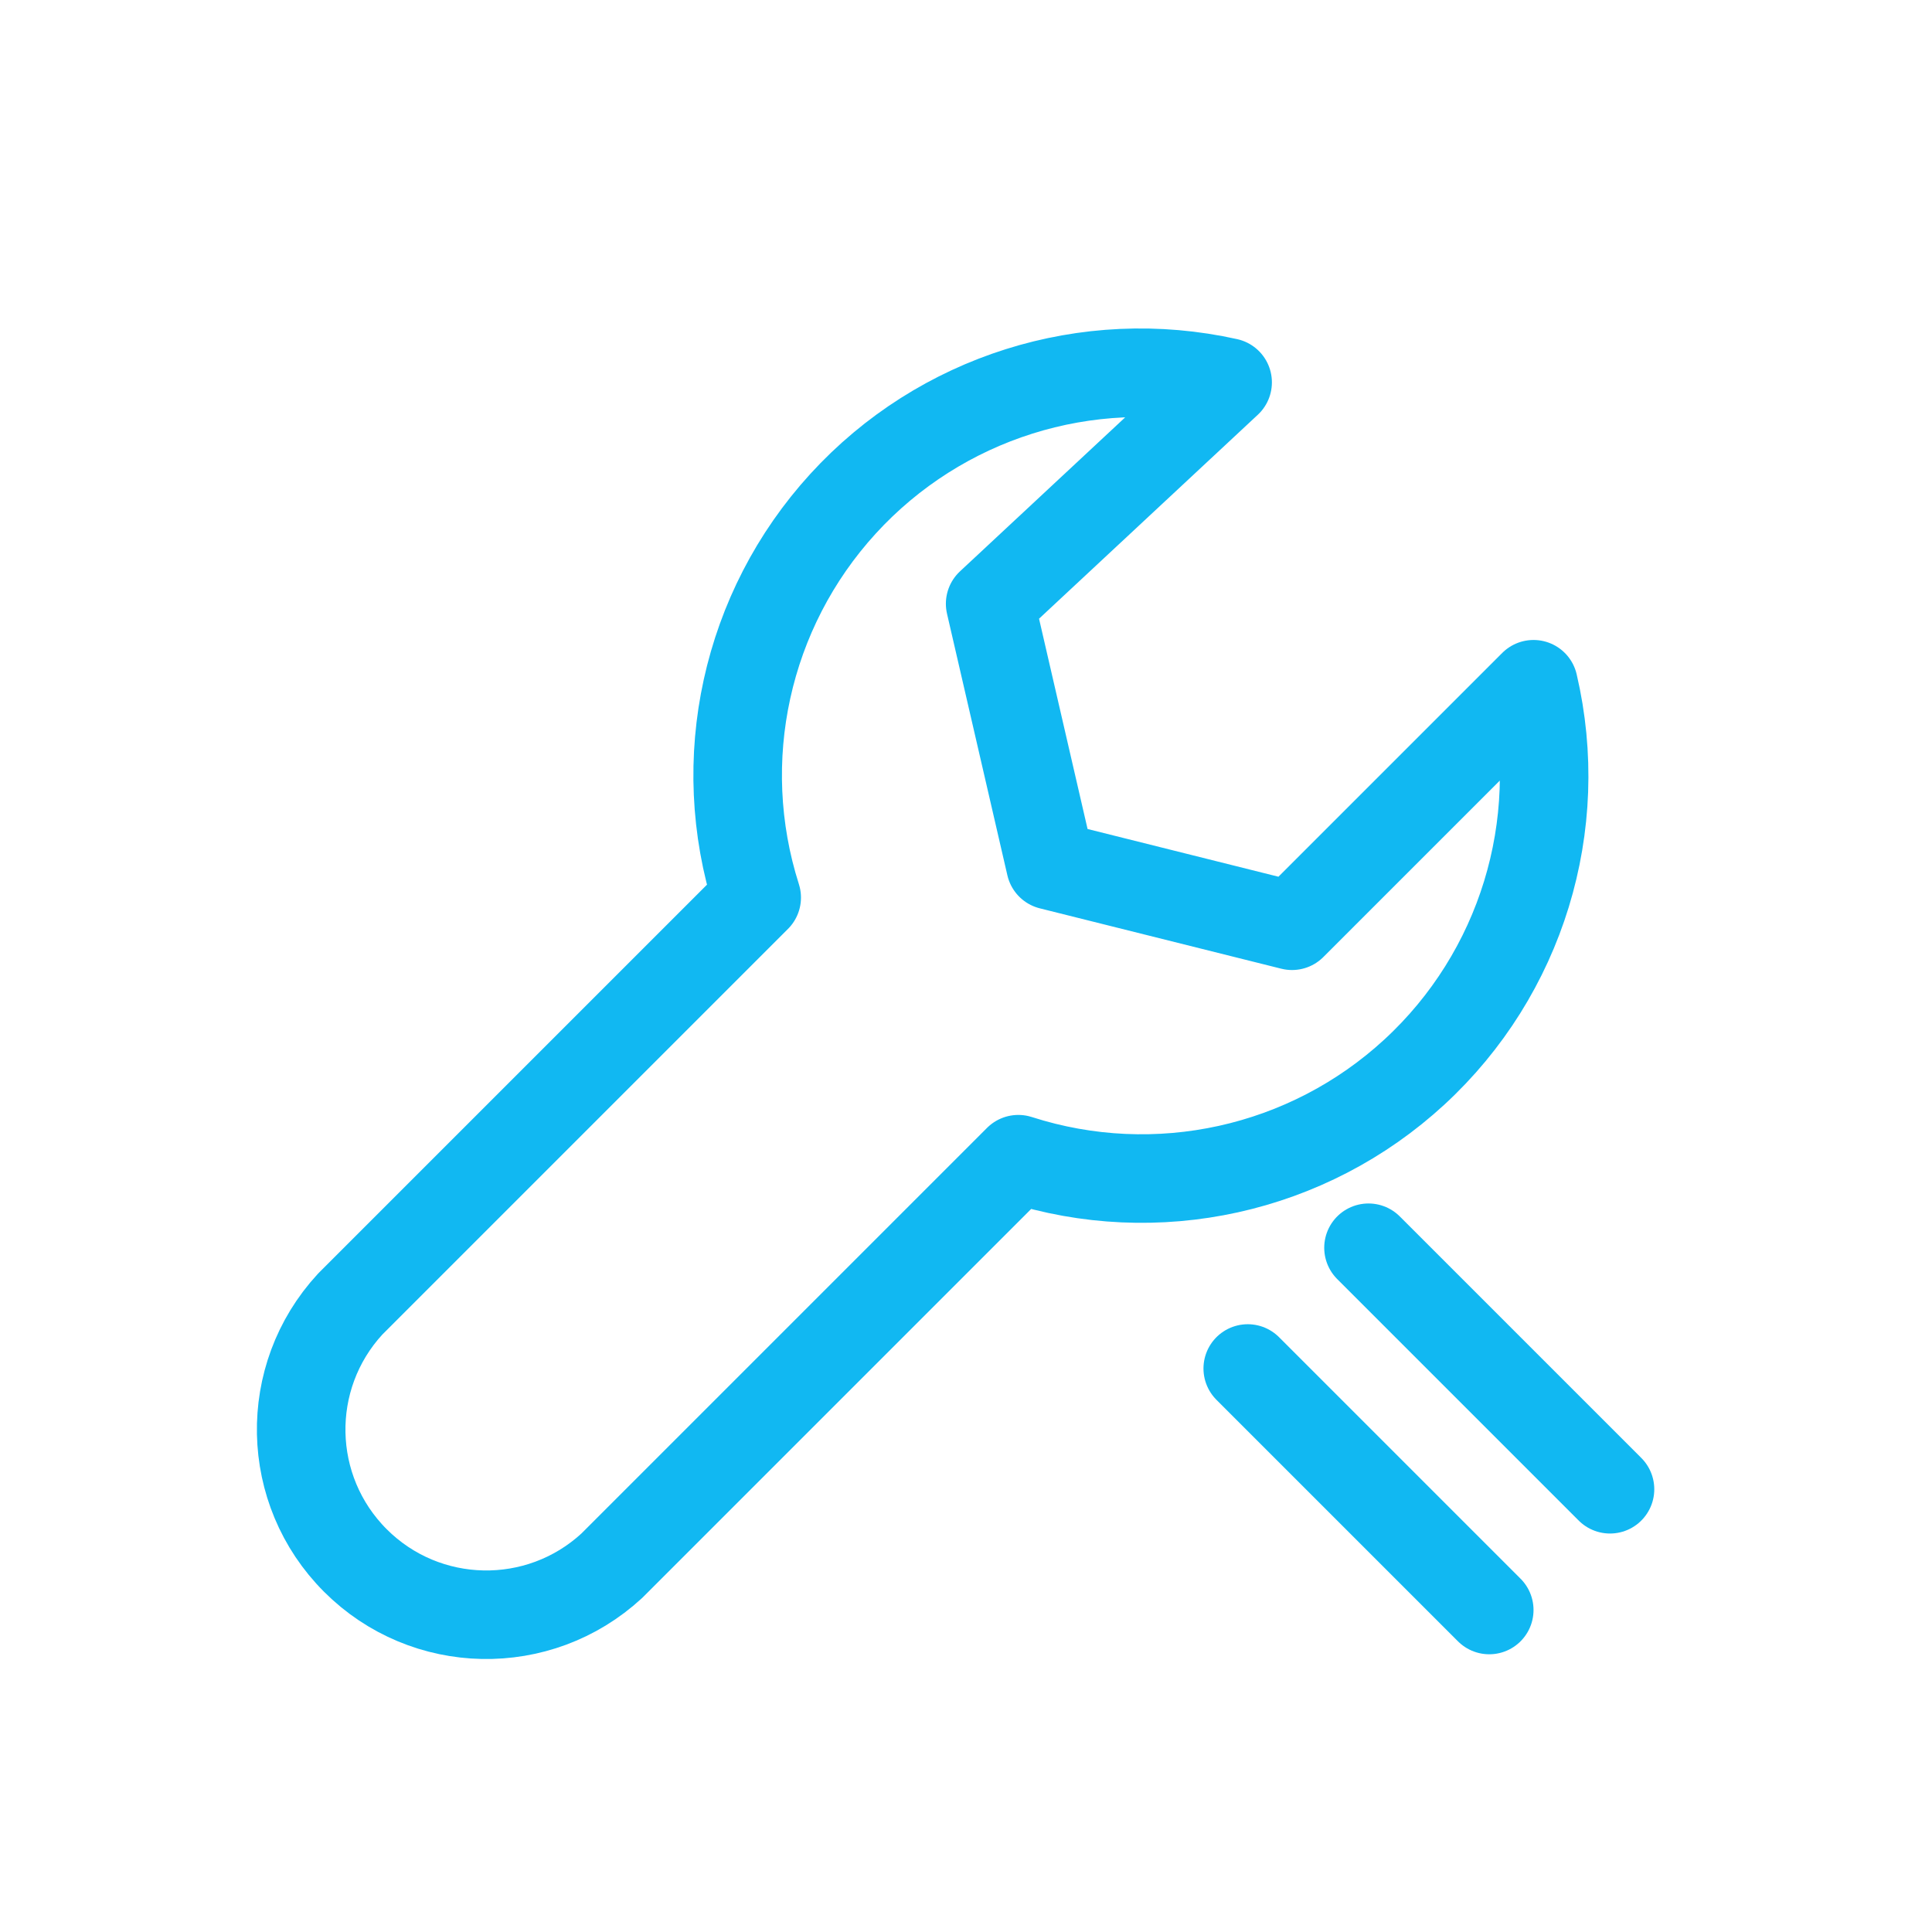
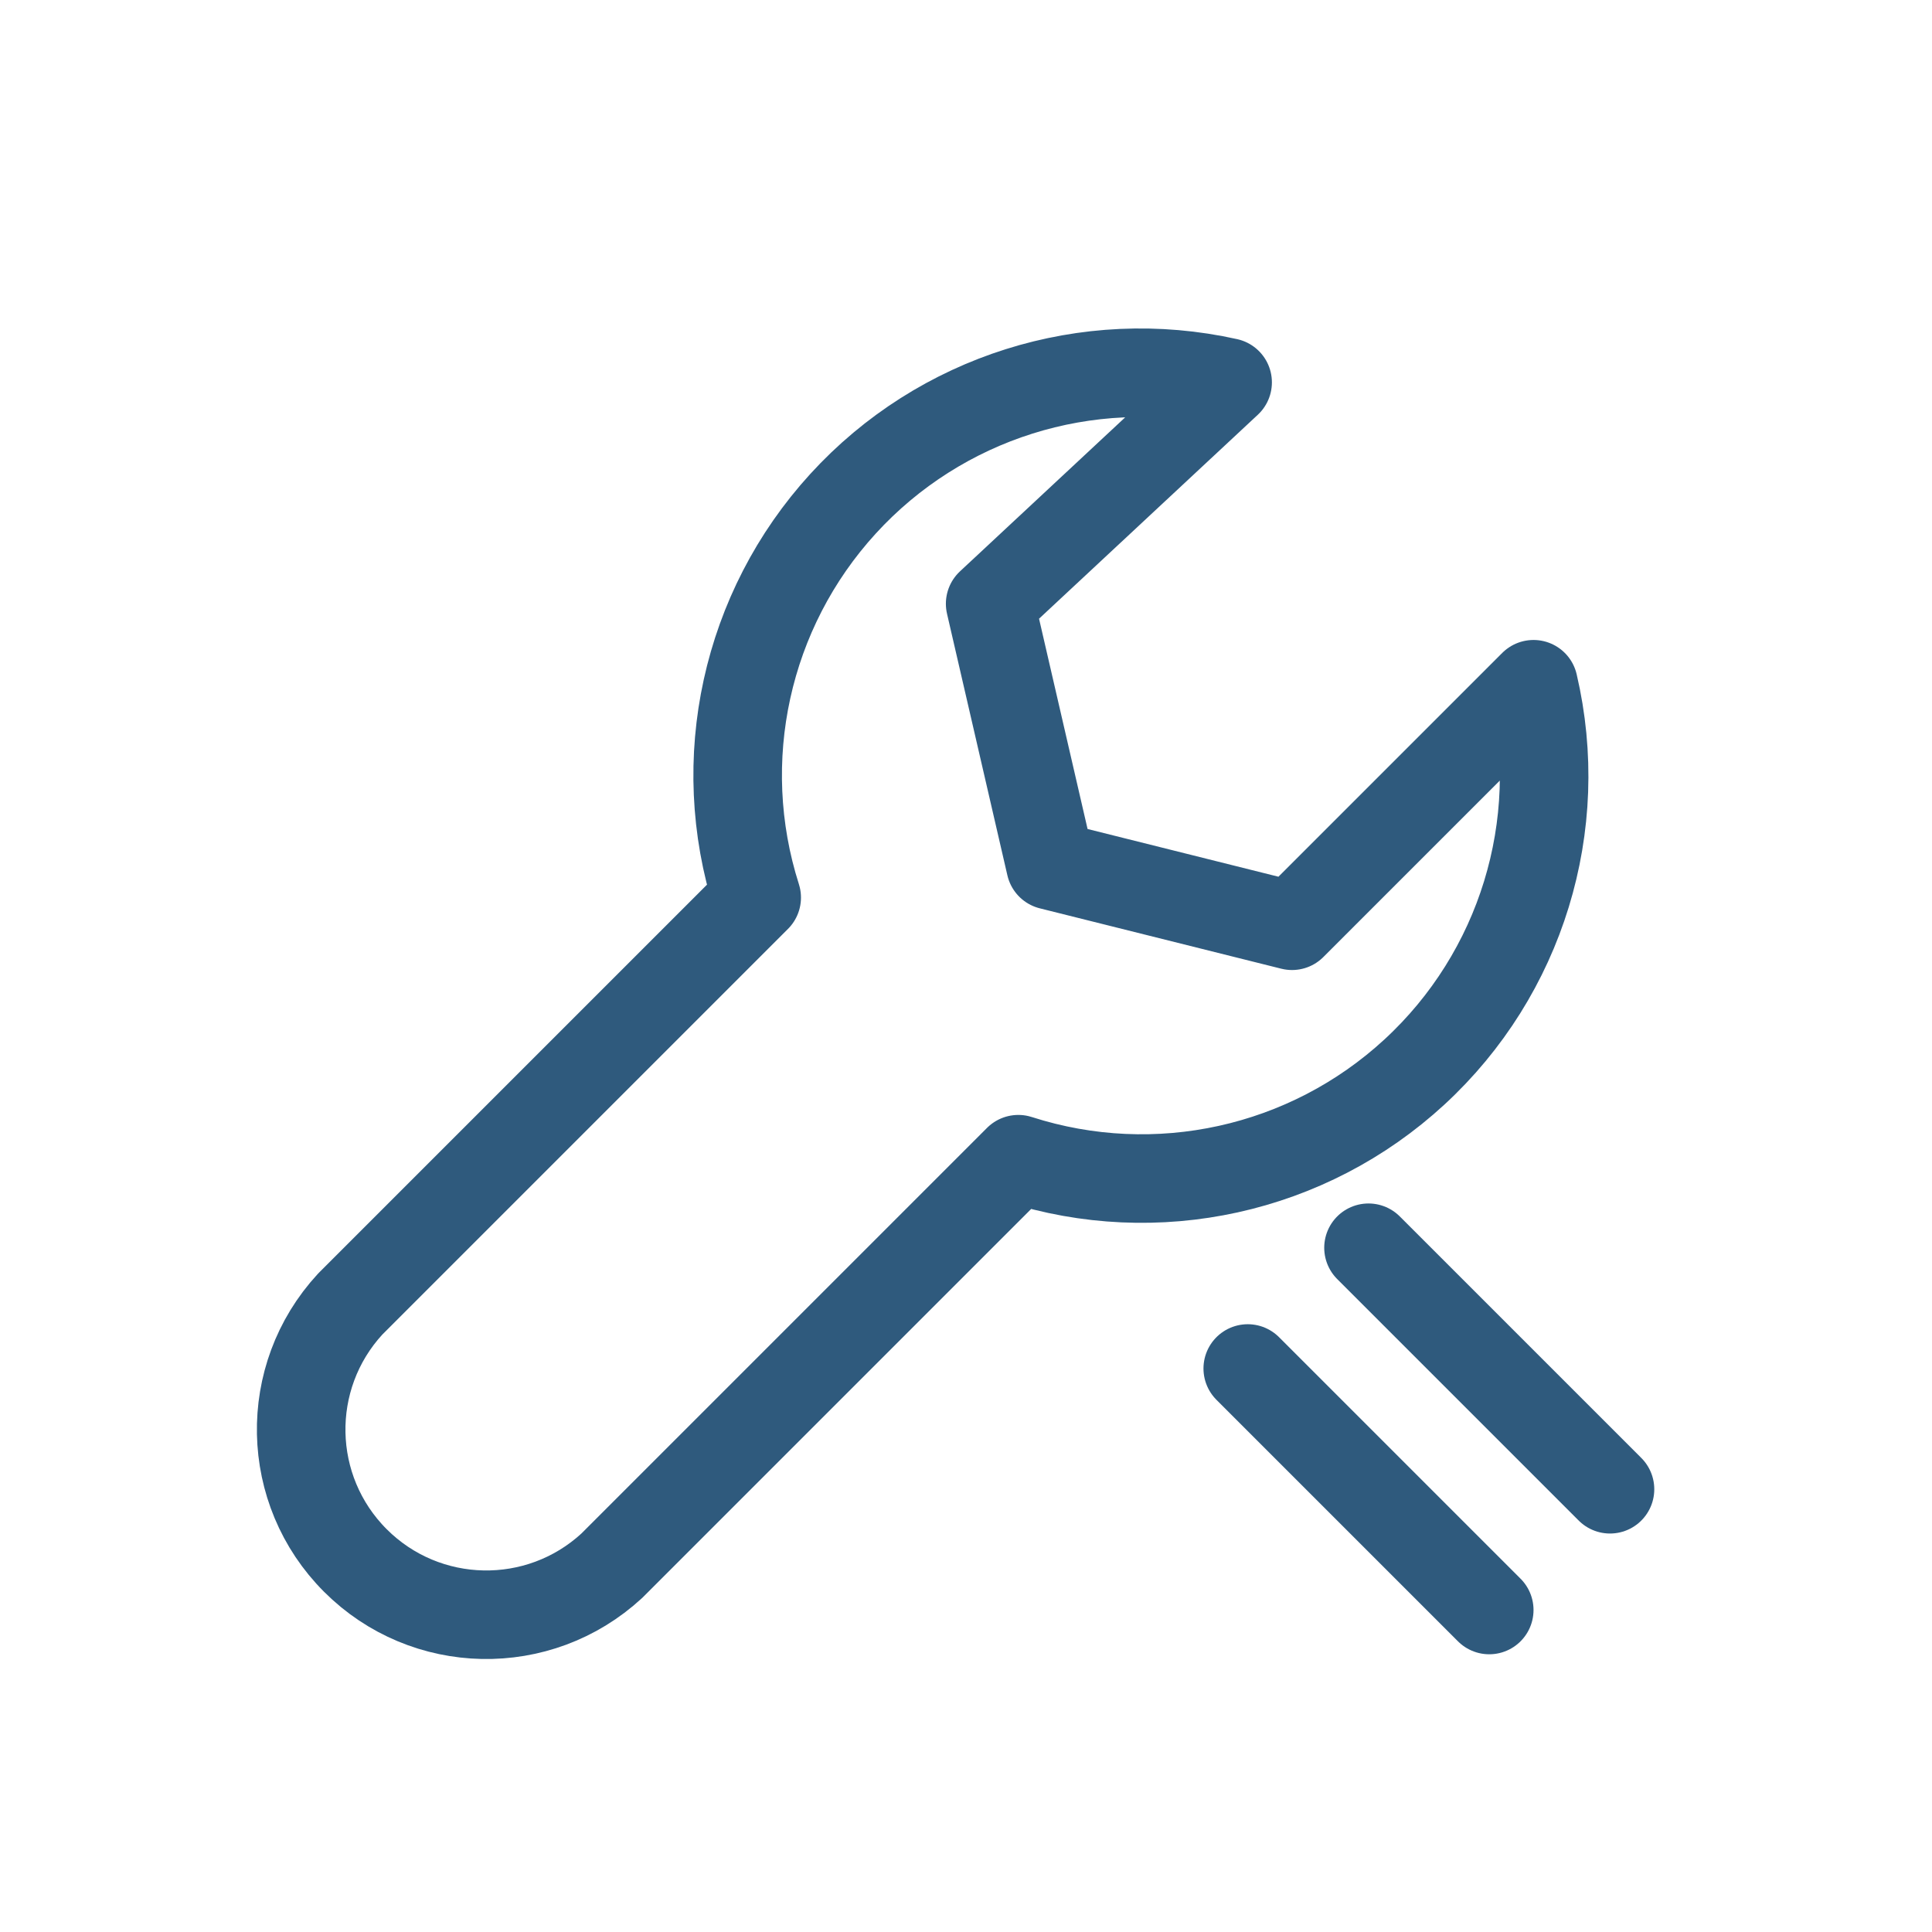
<svg xmlns="http://www.w3.org/2000/svg" viewBox="0 0 48 48" role="img">
-   <g fill="none" stroke="#11B8F2" stroke-width="2.2" stroke-linecap="round" stroke-linejoin="round">
+   <g fill="none" stroke="#2F5A7D" stroke-width="2.2" stroke-linecap="round" stroke-linejoin="round">
    <path d="M30.5 9.5a10 10 0 0 0-11.7 12.8L8.7 32.4a4.6 4.6 0 0 0 6.5 6.5l10.1-10.1A10 10 0 0 0 38.1 17l-6 6-6-1.5L24.6 15z" />
    <path d="M34 31l6 6M31 34l6 6" />
  </g>
</svg>
